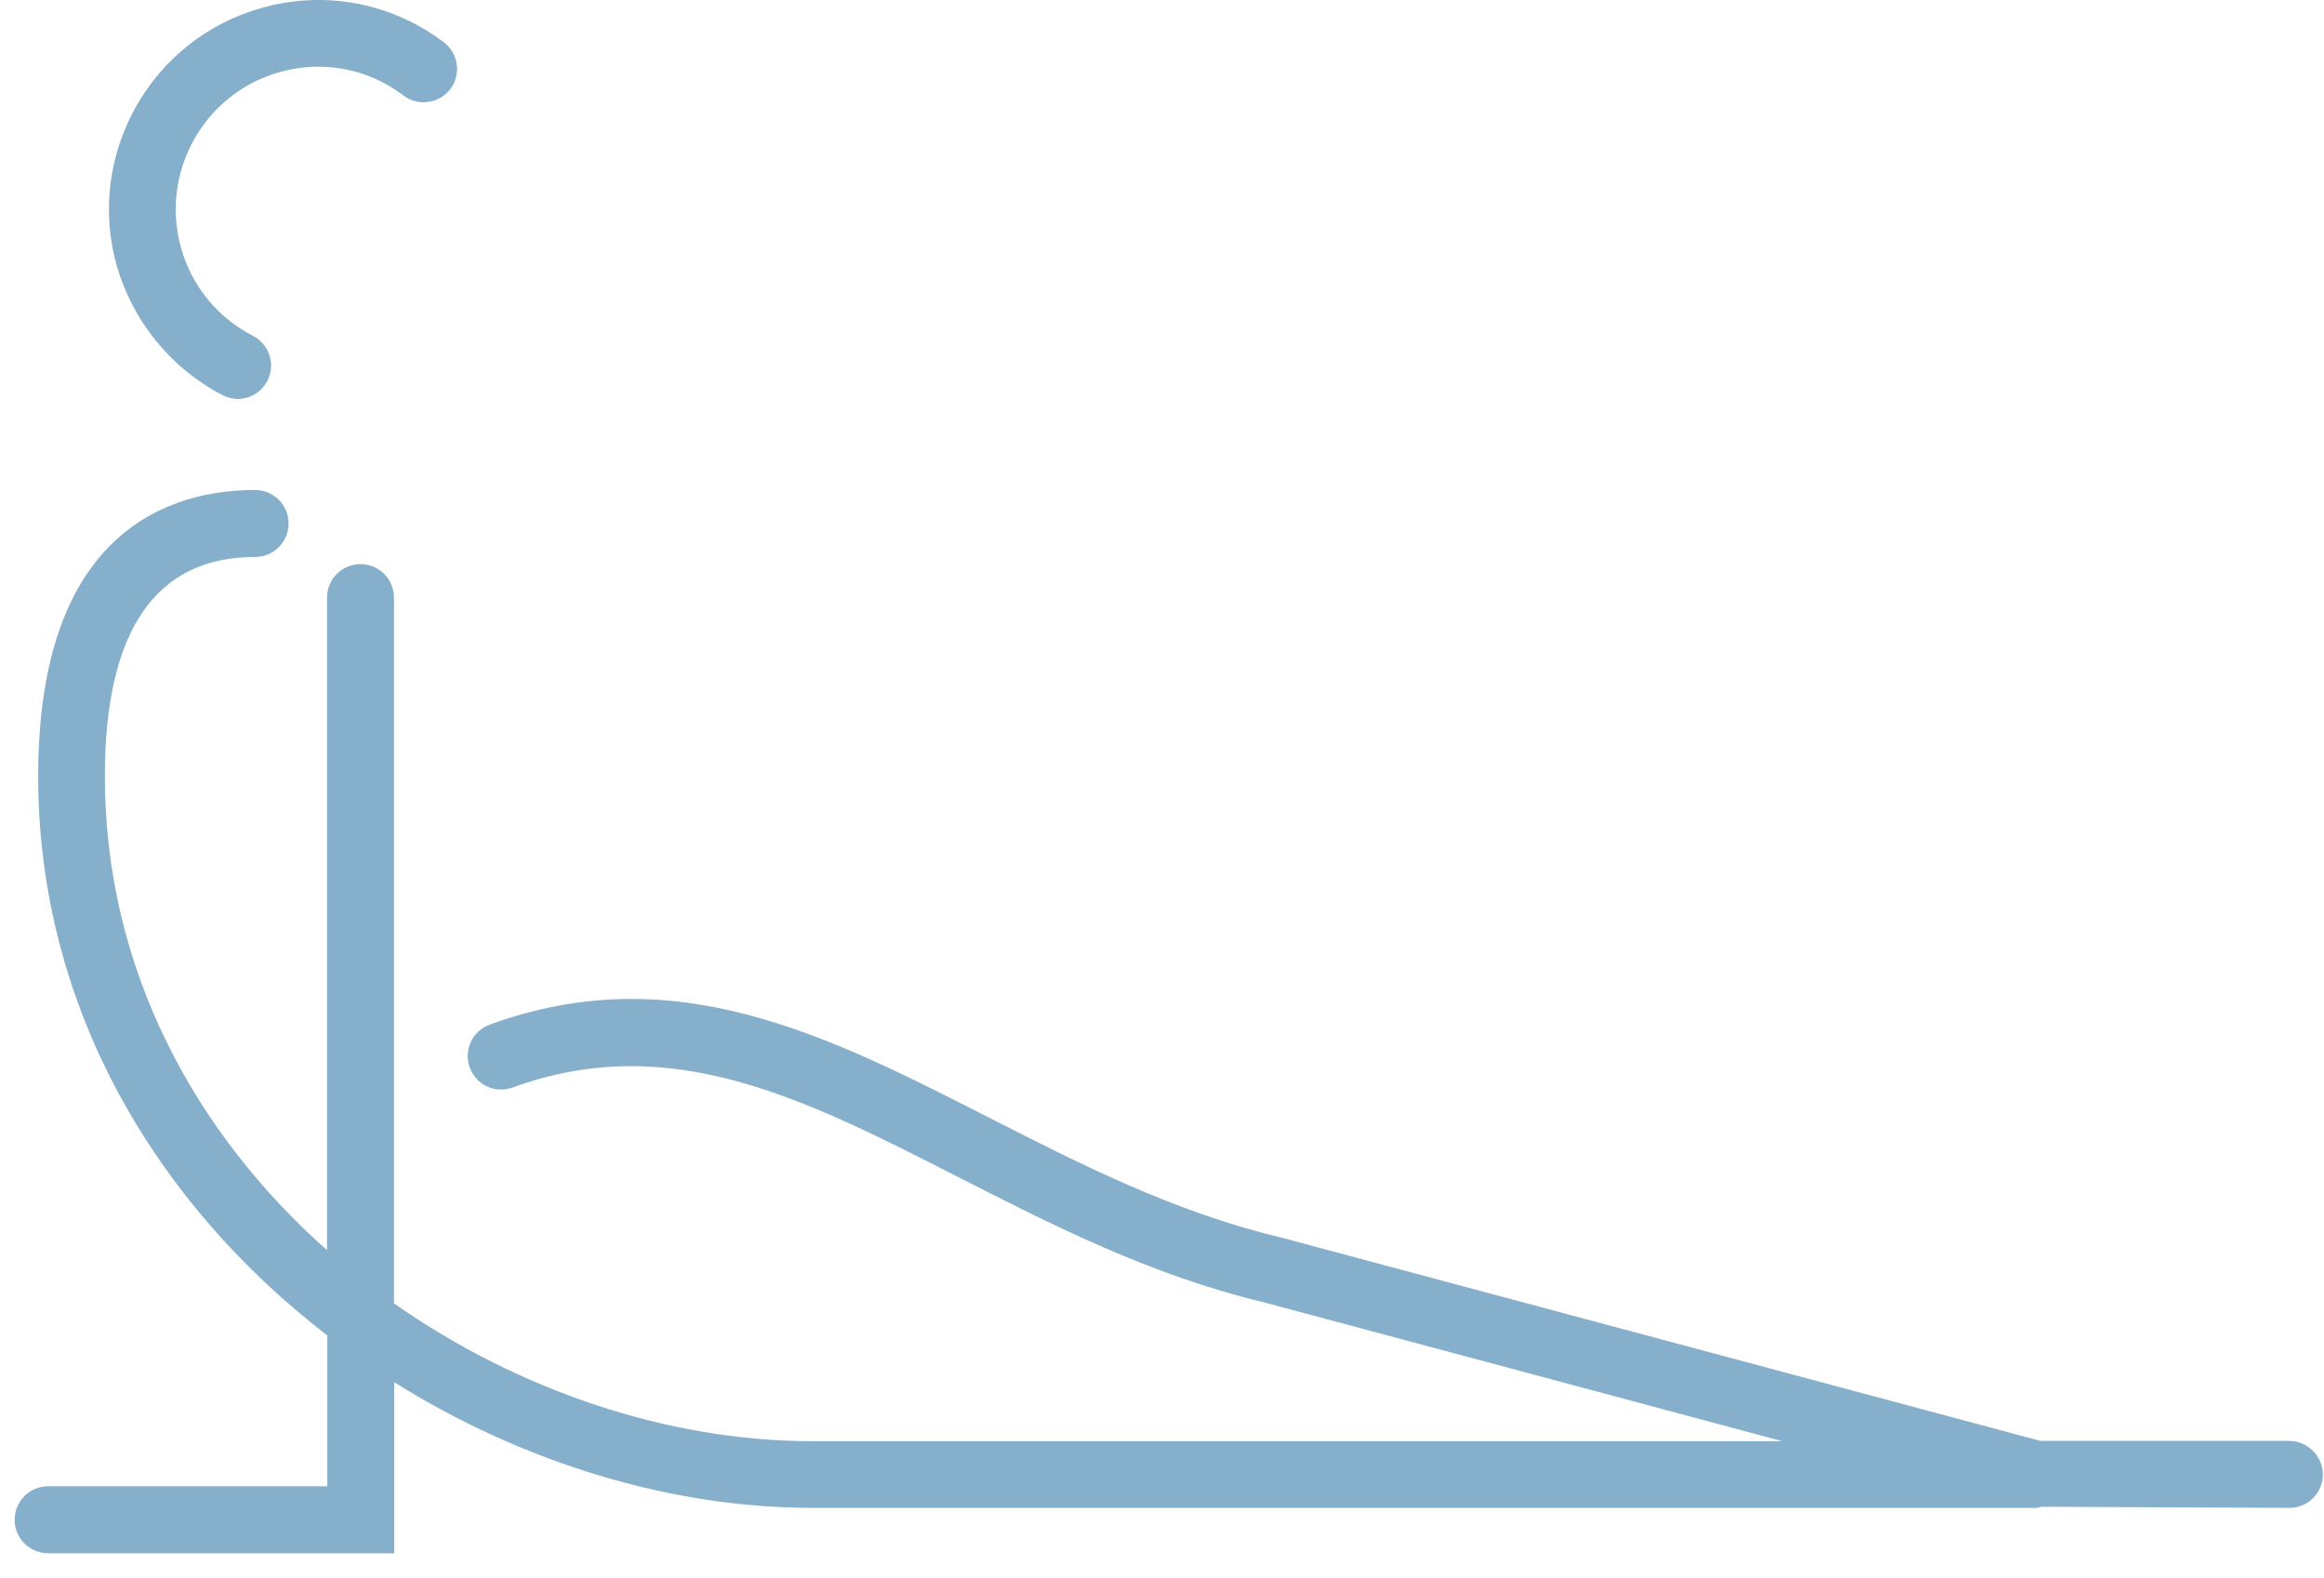
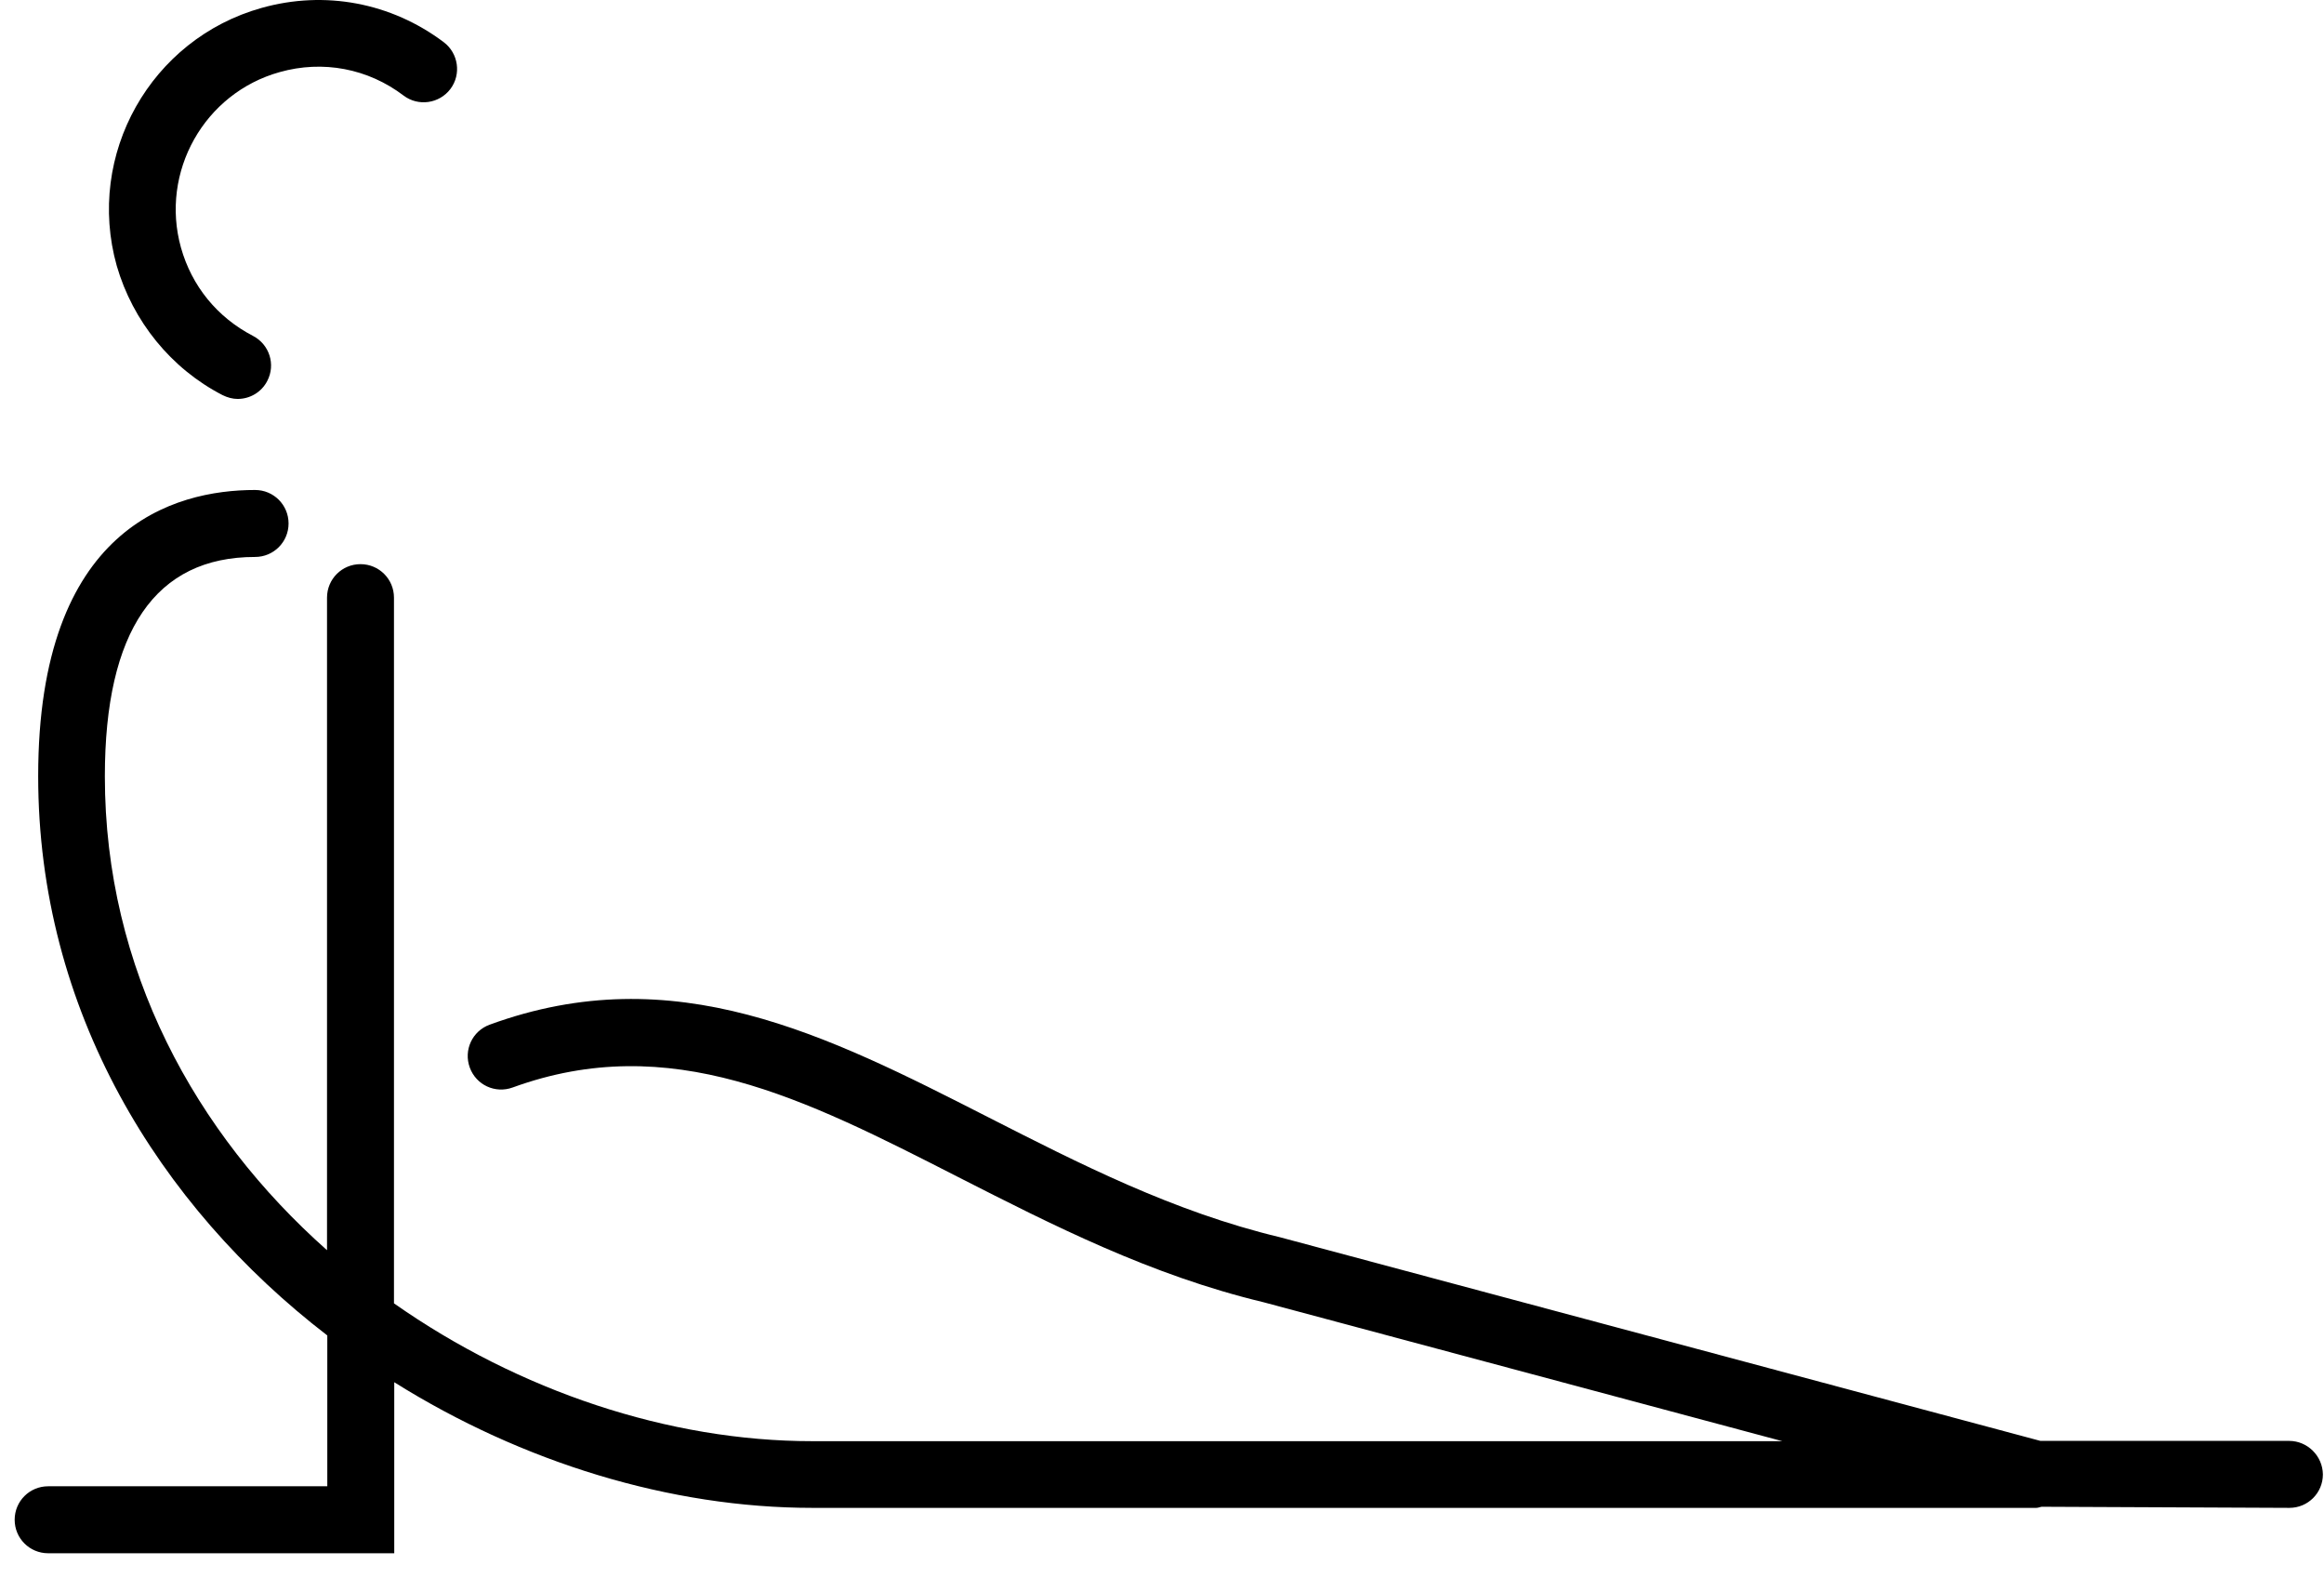
<svg xmlns="http://www.w3.org/2000/svg" width="84" height="57" viewBox="0 0 84 57" fill="none">
  <g id="stretch">
-     <path d="M8.04 14.275C8.22 14.365 8.41 14.415 8.59 14.415C9.03 14.415 9.45 14.175 9.66 13.765C9.97 13.175 9.74 12.445 9.14 12.135C7.85 11.465 6.93 10.335 6.54 8.945C5.78 6.215 7.38 3.365 10.11 2.605C11.67 2.165 13.3 2.475 14.59 3.455C15.12 3.855 15.88 3.745 16.28 3.215C16.68 2.685 16.57 1.925 16.04 1.525C14.14 0.095 11.74 -0.355 9.46 0.285C5.45 1.405 3.09 5.585 4.22 9.605C4.8 11.605 6.18 13.315 8.04 14.275ZM82.74 52.065H73.75L46.26 44.705C42.41 43.785 39.01 42.045 35.71 40.365C29.88 37.395 24.37 34.585 17.7 37.025C17.07 37.255 16.75 37.945 16.98 38.575C17.21 39.205 17.9 39.525 18.53 39.295C24.22 37.225 29.04 39.675 34.62 42.525C38.04 44.265 41.58 46.075 45.67 47.055L64.42 52.075H29.35C24.18 52.075 18.76 50.265 14.24 47.095V21.595C14.24 20.925 13.7 20.385 13.03 20.385C12.36 20.385 11.82 20.925 11.82 21.595V45.175C7.06 40.955 3.79 35.025 3.79 28.055C3.79 22.795 5.62 20.125 9.22 20.125C9.89 20.125 10.43 19.585 10.43 18.915C10.43 18.245 9.89 17.705 9.22 17.705C6.29 17.705 1.38 19.045 1.38 28.045C1.38 36.505 5.73 43.565 11.83 48.255V53.705H1.74C1.07 53.705 0.53 54.245 0.53 54.915C0.53 55.585 1.07 56.125 1.74 56.125H14.25V49.945C18.88 52.845 24.23 54.485 29.36 54.485H73.6C73.67 54.485 73.73 54.455 73.79 54.445L82.75 54.485C83.42 54.485 83.96 53.945 83.96 53.275C83.95 52.605 83.4 52.065 82.74 52.065Z" fill="#85AFCA" />
+     <path d="M8.04 14.275C8.22 14.365 8.41 14.415 8.59 14.415C9.03 14.415 9.45 14.175 9.66 13.765C9.97 13.175 9.74 12.445 9.14 12.135C7.85 11.465 6.93 10.335 6.54 8.945C5.78 6.215 7.38 3.365 10.11 2.605C11.67 2.165 13.3 2.475 14.59 3.455C15.12 3.855 15.88 3.745 16.28 3.215C16.68 2.685 16.57 1.925 16.04 1.525C14.14 0.095 11.74 -0.355 9.46 0.285C5.45 1.405 3.09 5.585 4.22 9.605C4.8 11.605 6.18 13.315 8.04 14.275ZM82.74 52.065H73.75L46.26 44.705C42.41 43.785 39.01 42.045 35.71 40.365C29.88 37.395 24.37 34.585 17.7 37.025C17.07 37.255 16.75 37.945 16.98 38.575C17.21 39.205 17.9 39.525 18.53 39.295C24.22 37.225 29.04 39.675 34.62 42.525C38.04 44.265 41.58 46.075 45.67 47.055L64.42 52.075H29.35C24.18 52.075 18.76 50.265 14.24 47.095V21.595C14.24 20.925 13.7 20.385 13.03 20.385C12.36 20.385 11.82 20.925 11.82 21.595V45.175C7.06 40.955 3.79 35.025 3.79 28.055C3.79 22.795 5.62 20.125 9.22 20.125C9.89 20.125 10.43 19.585 10.43 18.915C10.43 18.245 9.89 17.705 9.22 17.705C6.29 17.705 1.38 19.045 1.38 28.045C1.38 36.505 5.73 43.565 11.83 48.255V53.705H1.74C1.07 53.705 0.53 54.245 0.53 54.915C0.53 55.585 1.07 56.125 1.74 56.125H14.25V49.945C18.88 52.845 24.23 54.485 29.36 54.485H73.6C73.67 54.485 73.73 54.455 73.79 54.445L82.75 54.485C83.42 54.485 83.96 53.945 83.96 53.275C83.95 52.605 83.4 52.065 82.74 52.065Z" fill="currentColor" />
  </g>
</svg>
